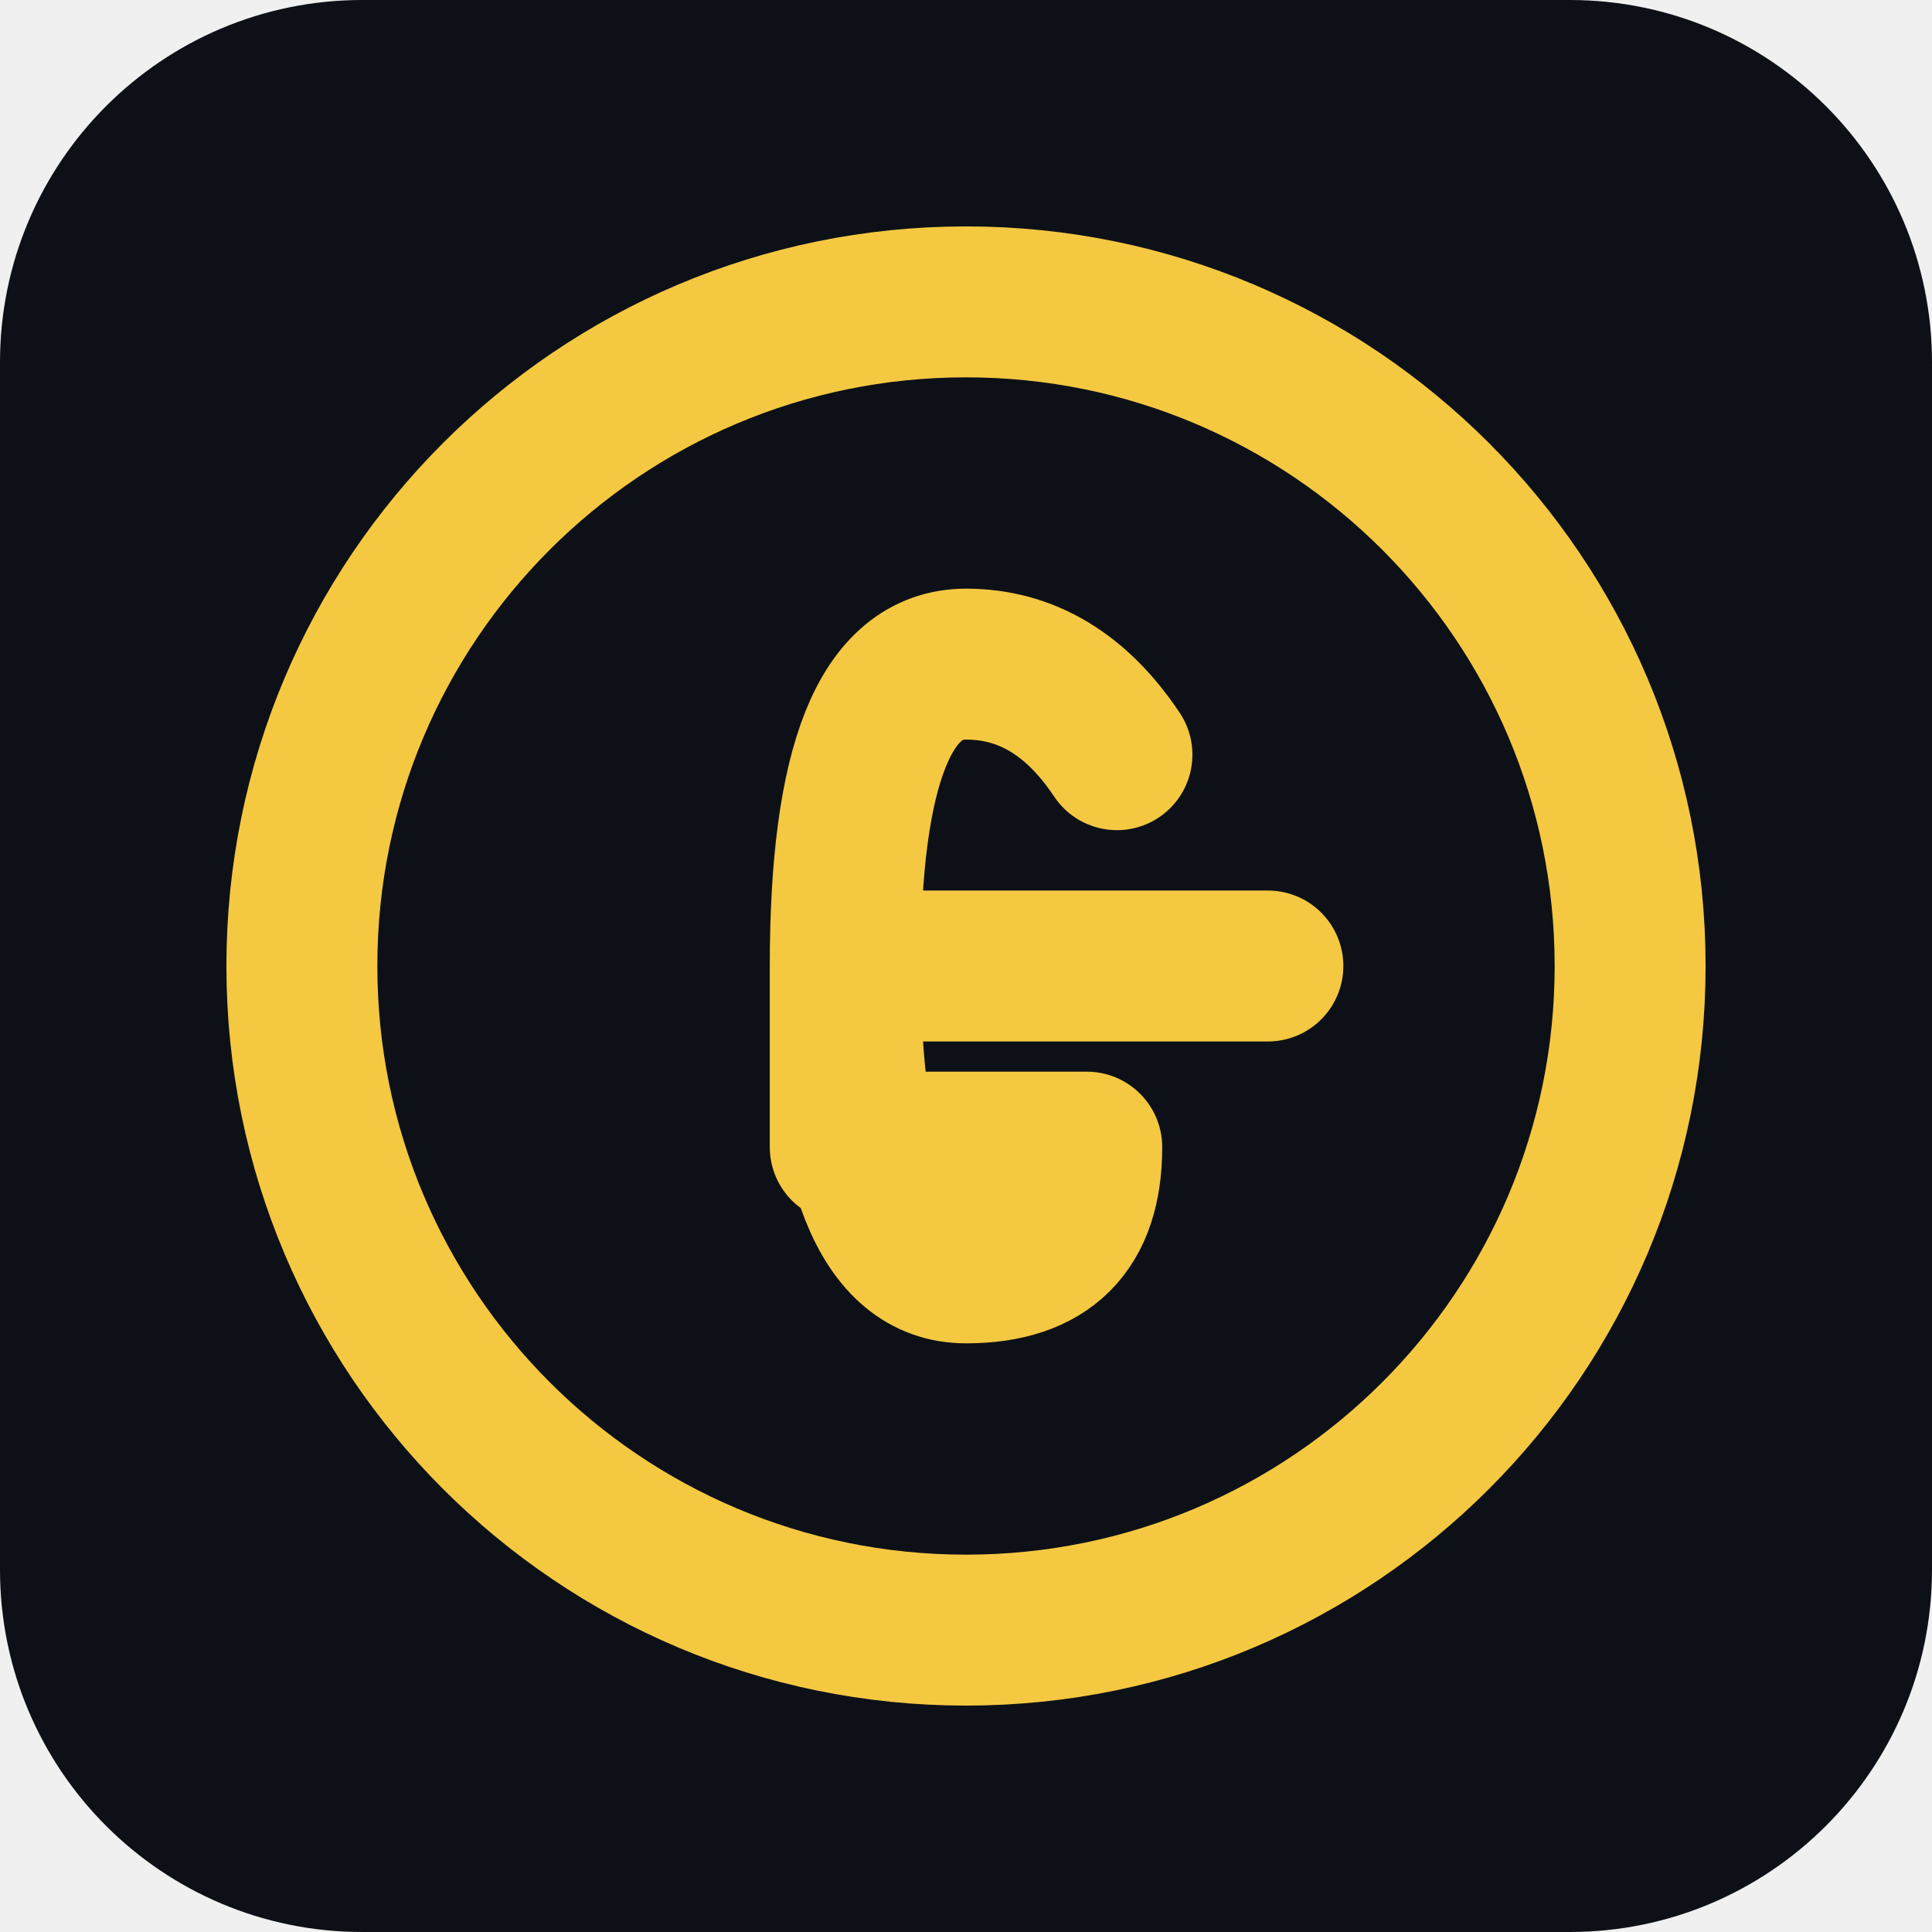
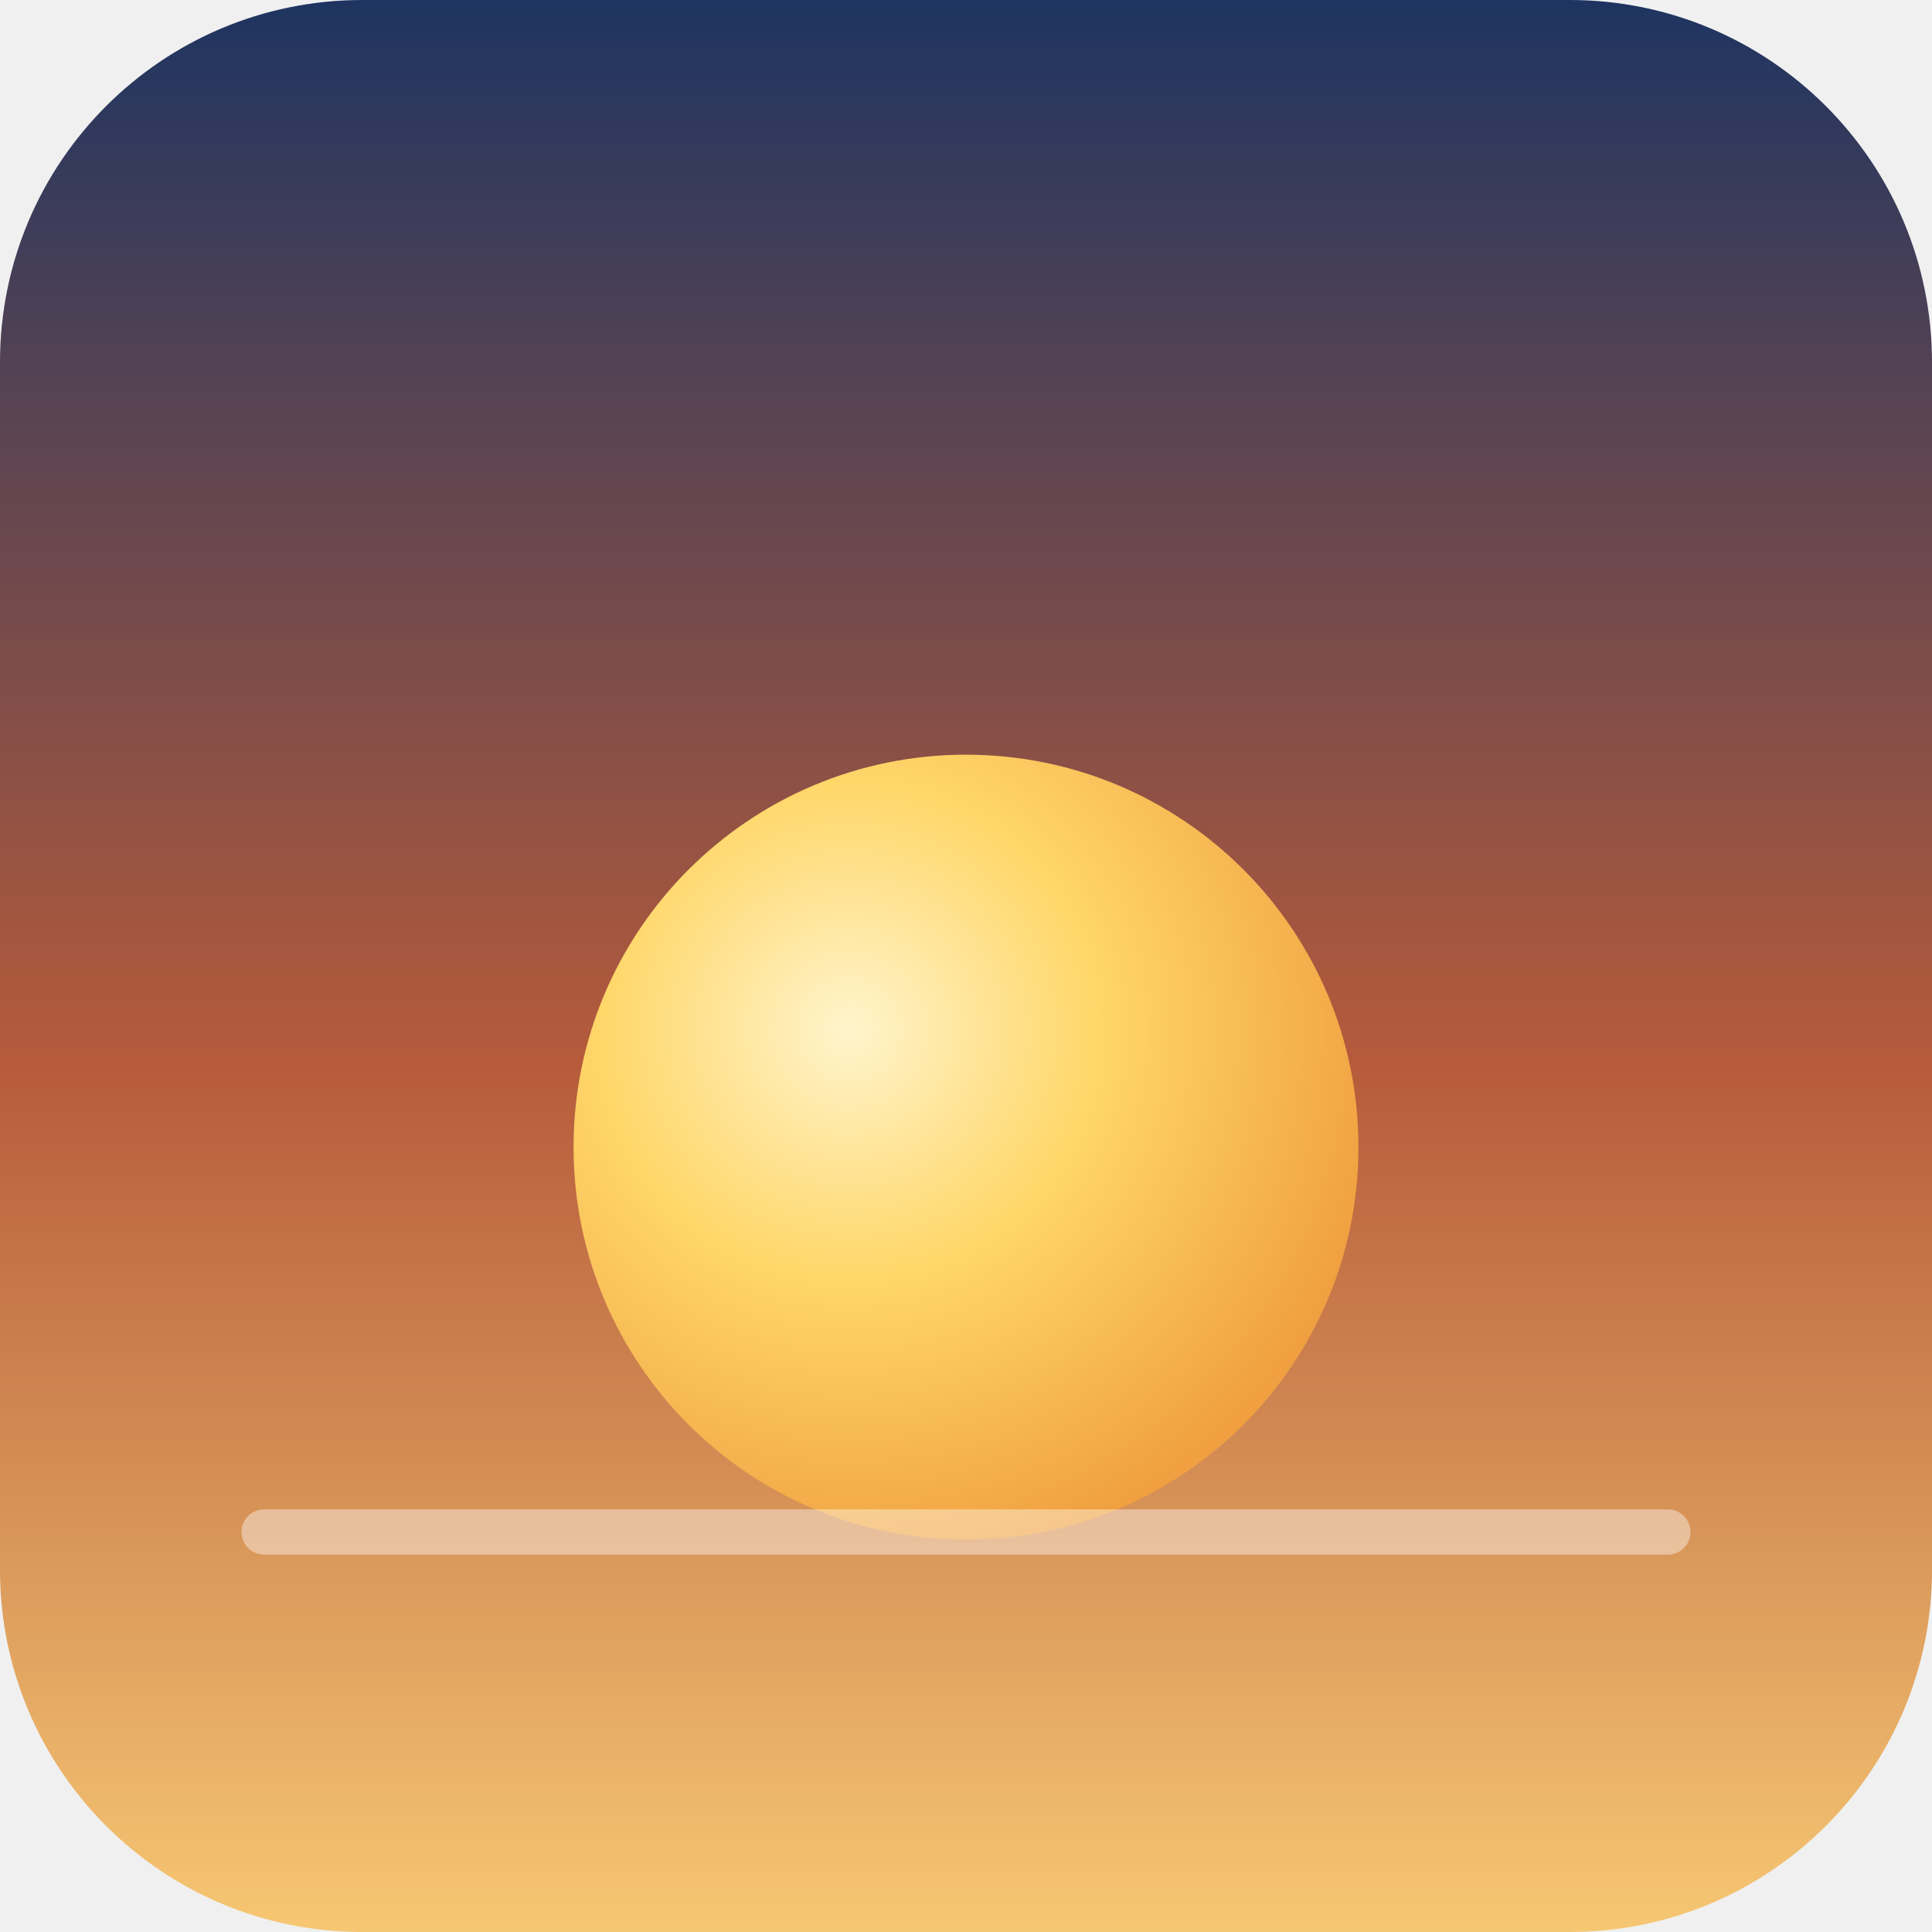
<svg xmlns="http://www.w3.org/2000/svg" viewBox="0 0 64 64">
-   <rect width="64" height="64" rx="12" fill="#0d1117" />
-   <circle cx="32" cy="32" r="22" fill="none" stroke="#f5c842" stroke-width="5" />
-   <path d="M42 32 L28 32 L28 38 L36 38 Q36 42 32 42 Q28 42 28 32 Q28 22 32 22 Q35 22 37 25" fill="none" stroke="#f5c842" stroke-width="5" stroke-linecap="round" stroke-linejoin="round" />
+   <defs>
+     <linearGradient id="sky" x1="0" y1="0" x2="0" y2="1">
+       <stop offset="0%" stop-color="#1d3461" />
+       <stop offset="55%" stop-color="#b65b3b" />
+       <stop offset="100%" stop-color="#f7c873" />
+     </linearGradient>
+     <radialGradient id="sun" cx="0.35" cy="0.35" r="0.7">
+       <stop offset="0%" stop-color="#fff4cc" />
+       <stop offset="45%" stop-color="#ffd76a" />
+       <stop offset="100%" stop-color="#f0a040" />
+     </radialGradient>
+   </defs>
+   <rect width="64" height="64" rx="12" fill="url(#sky)" />
+   <circle cx="32" cy="38" r="13" fill="url(#sun)" />
+   <rect x="8" y="50" width="48" height="1.5" rx="0.75" fill="#fff" opacity="0.4" />
</svg>
